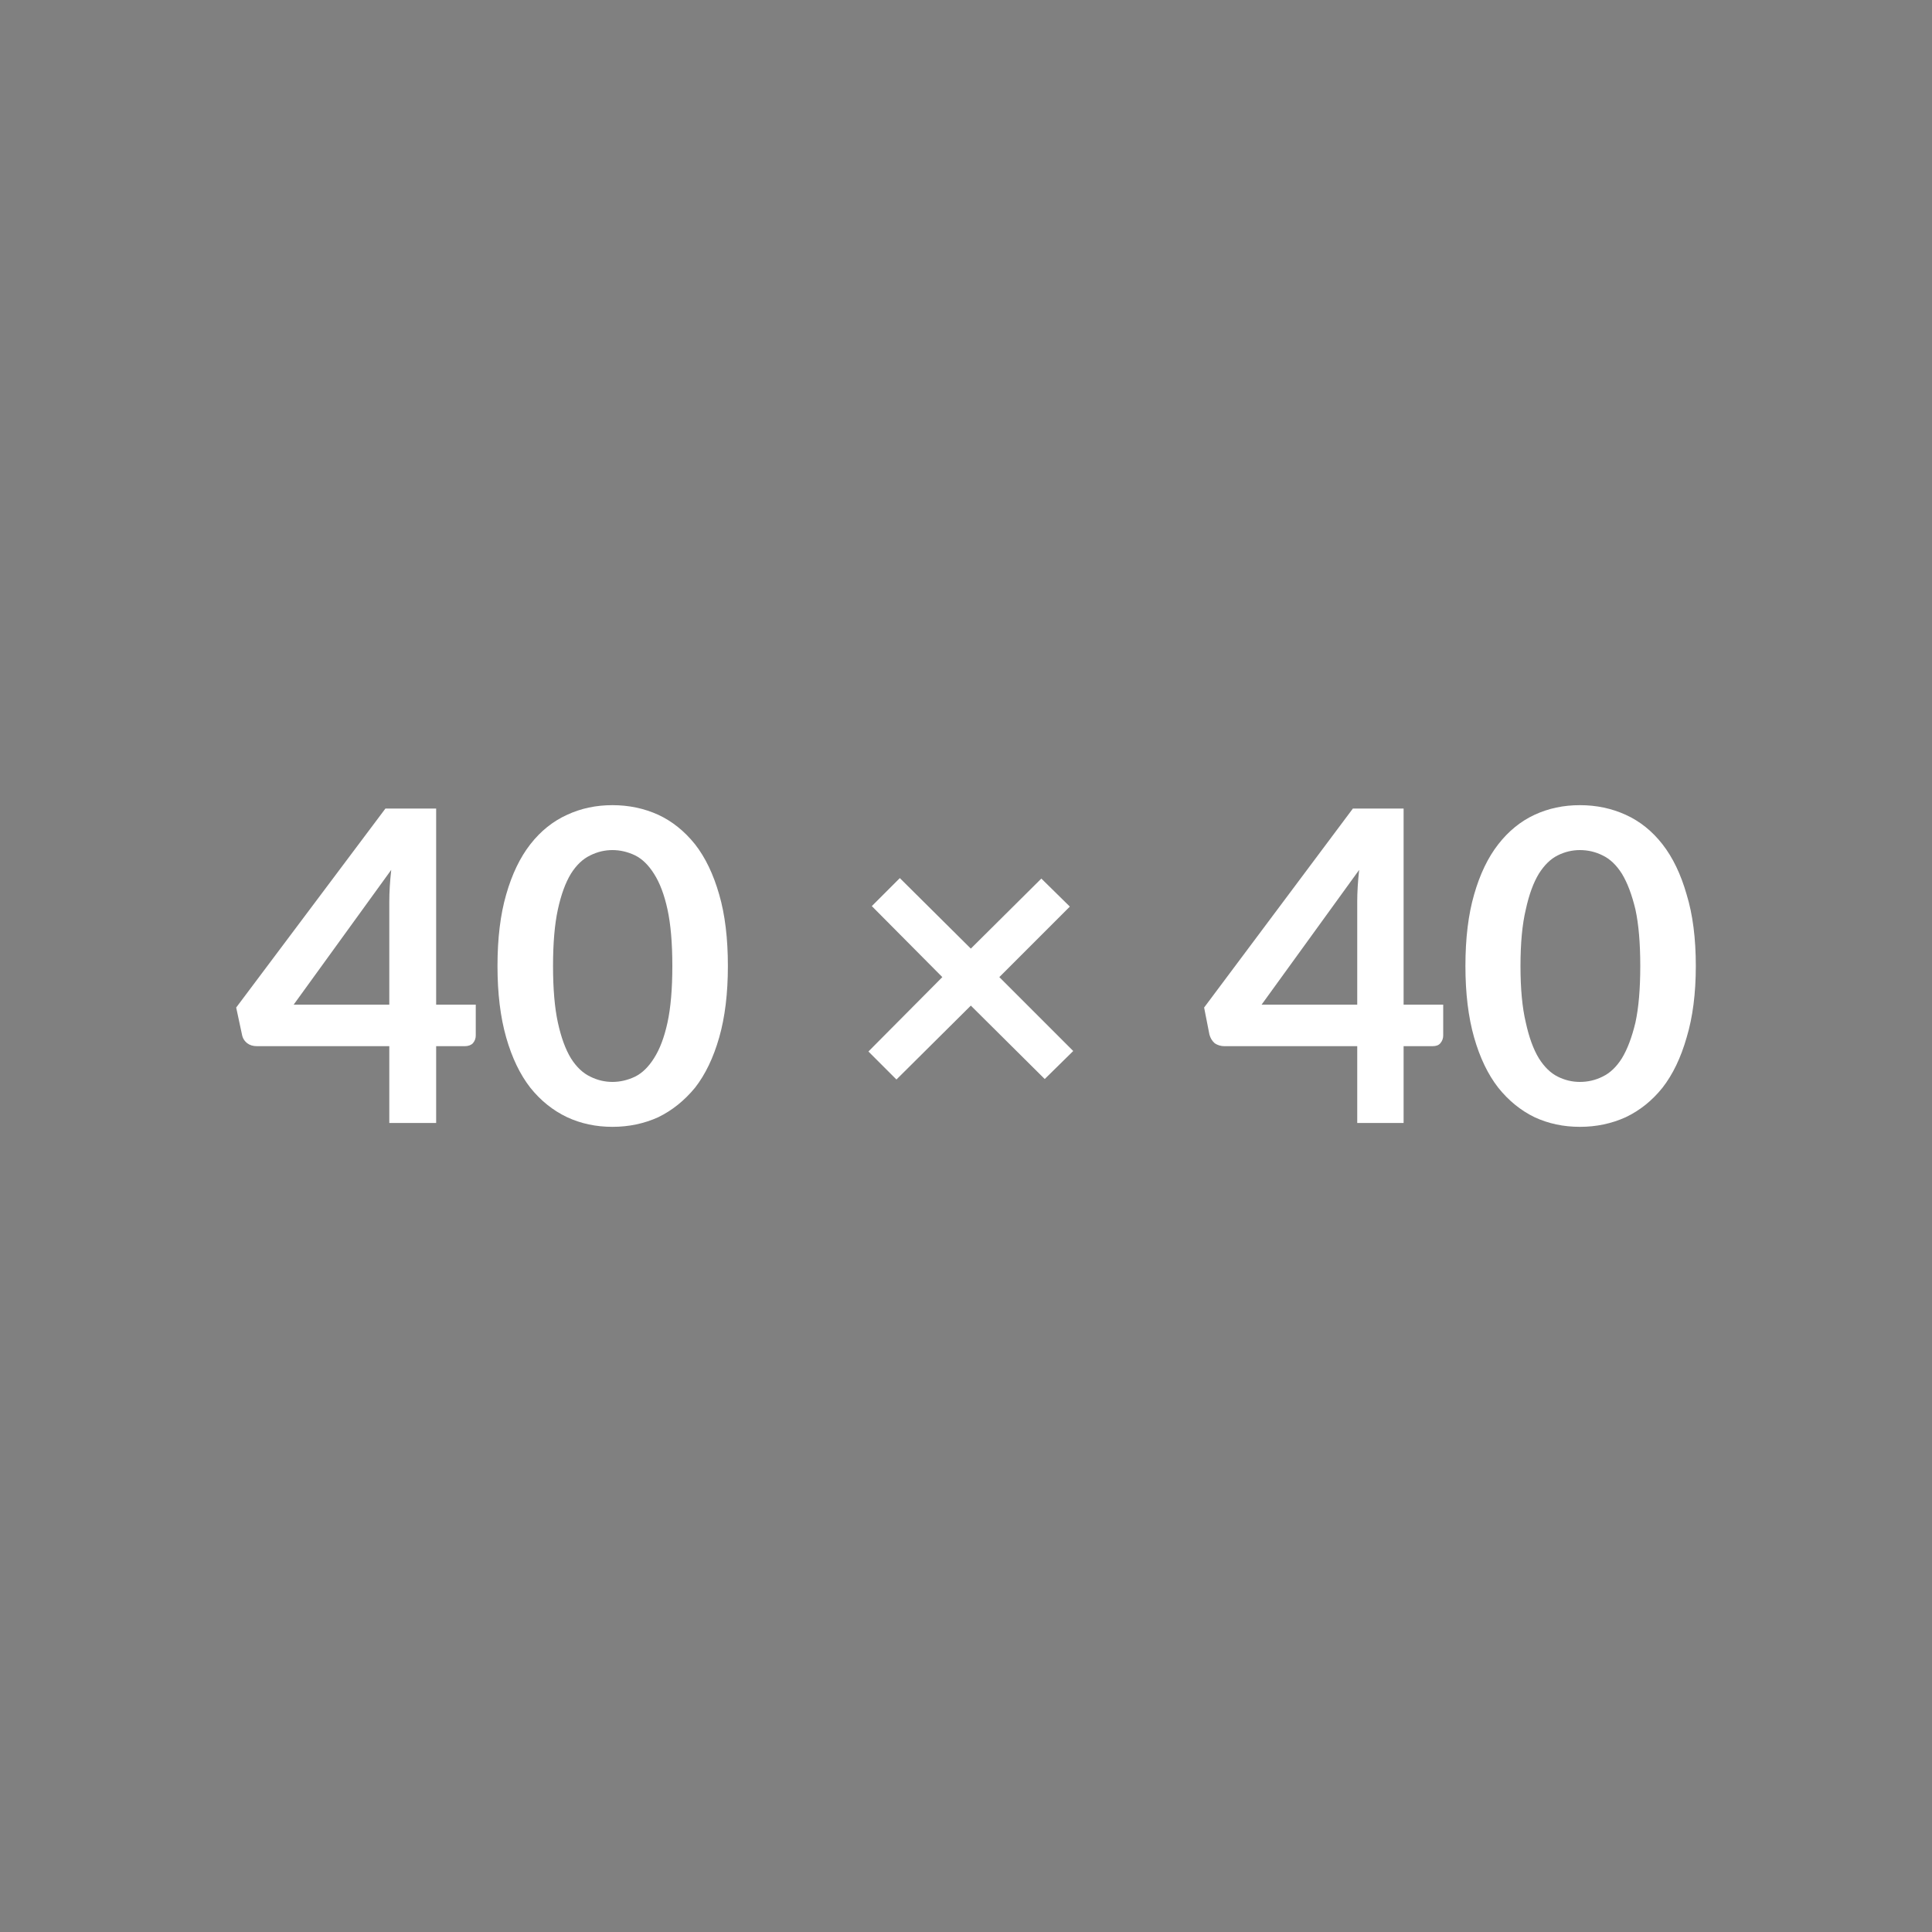
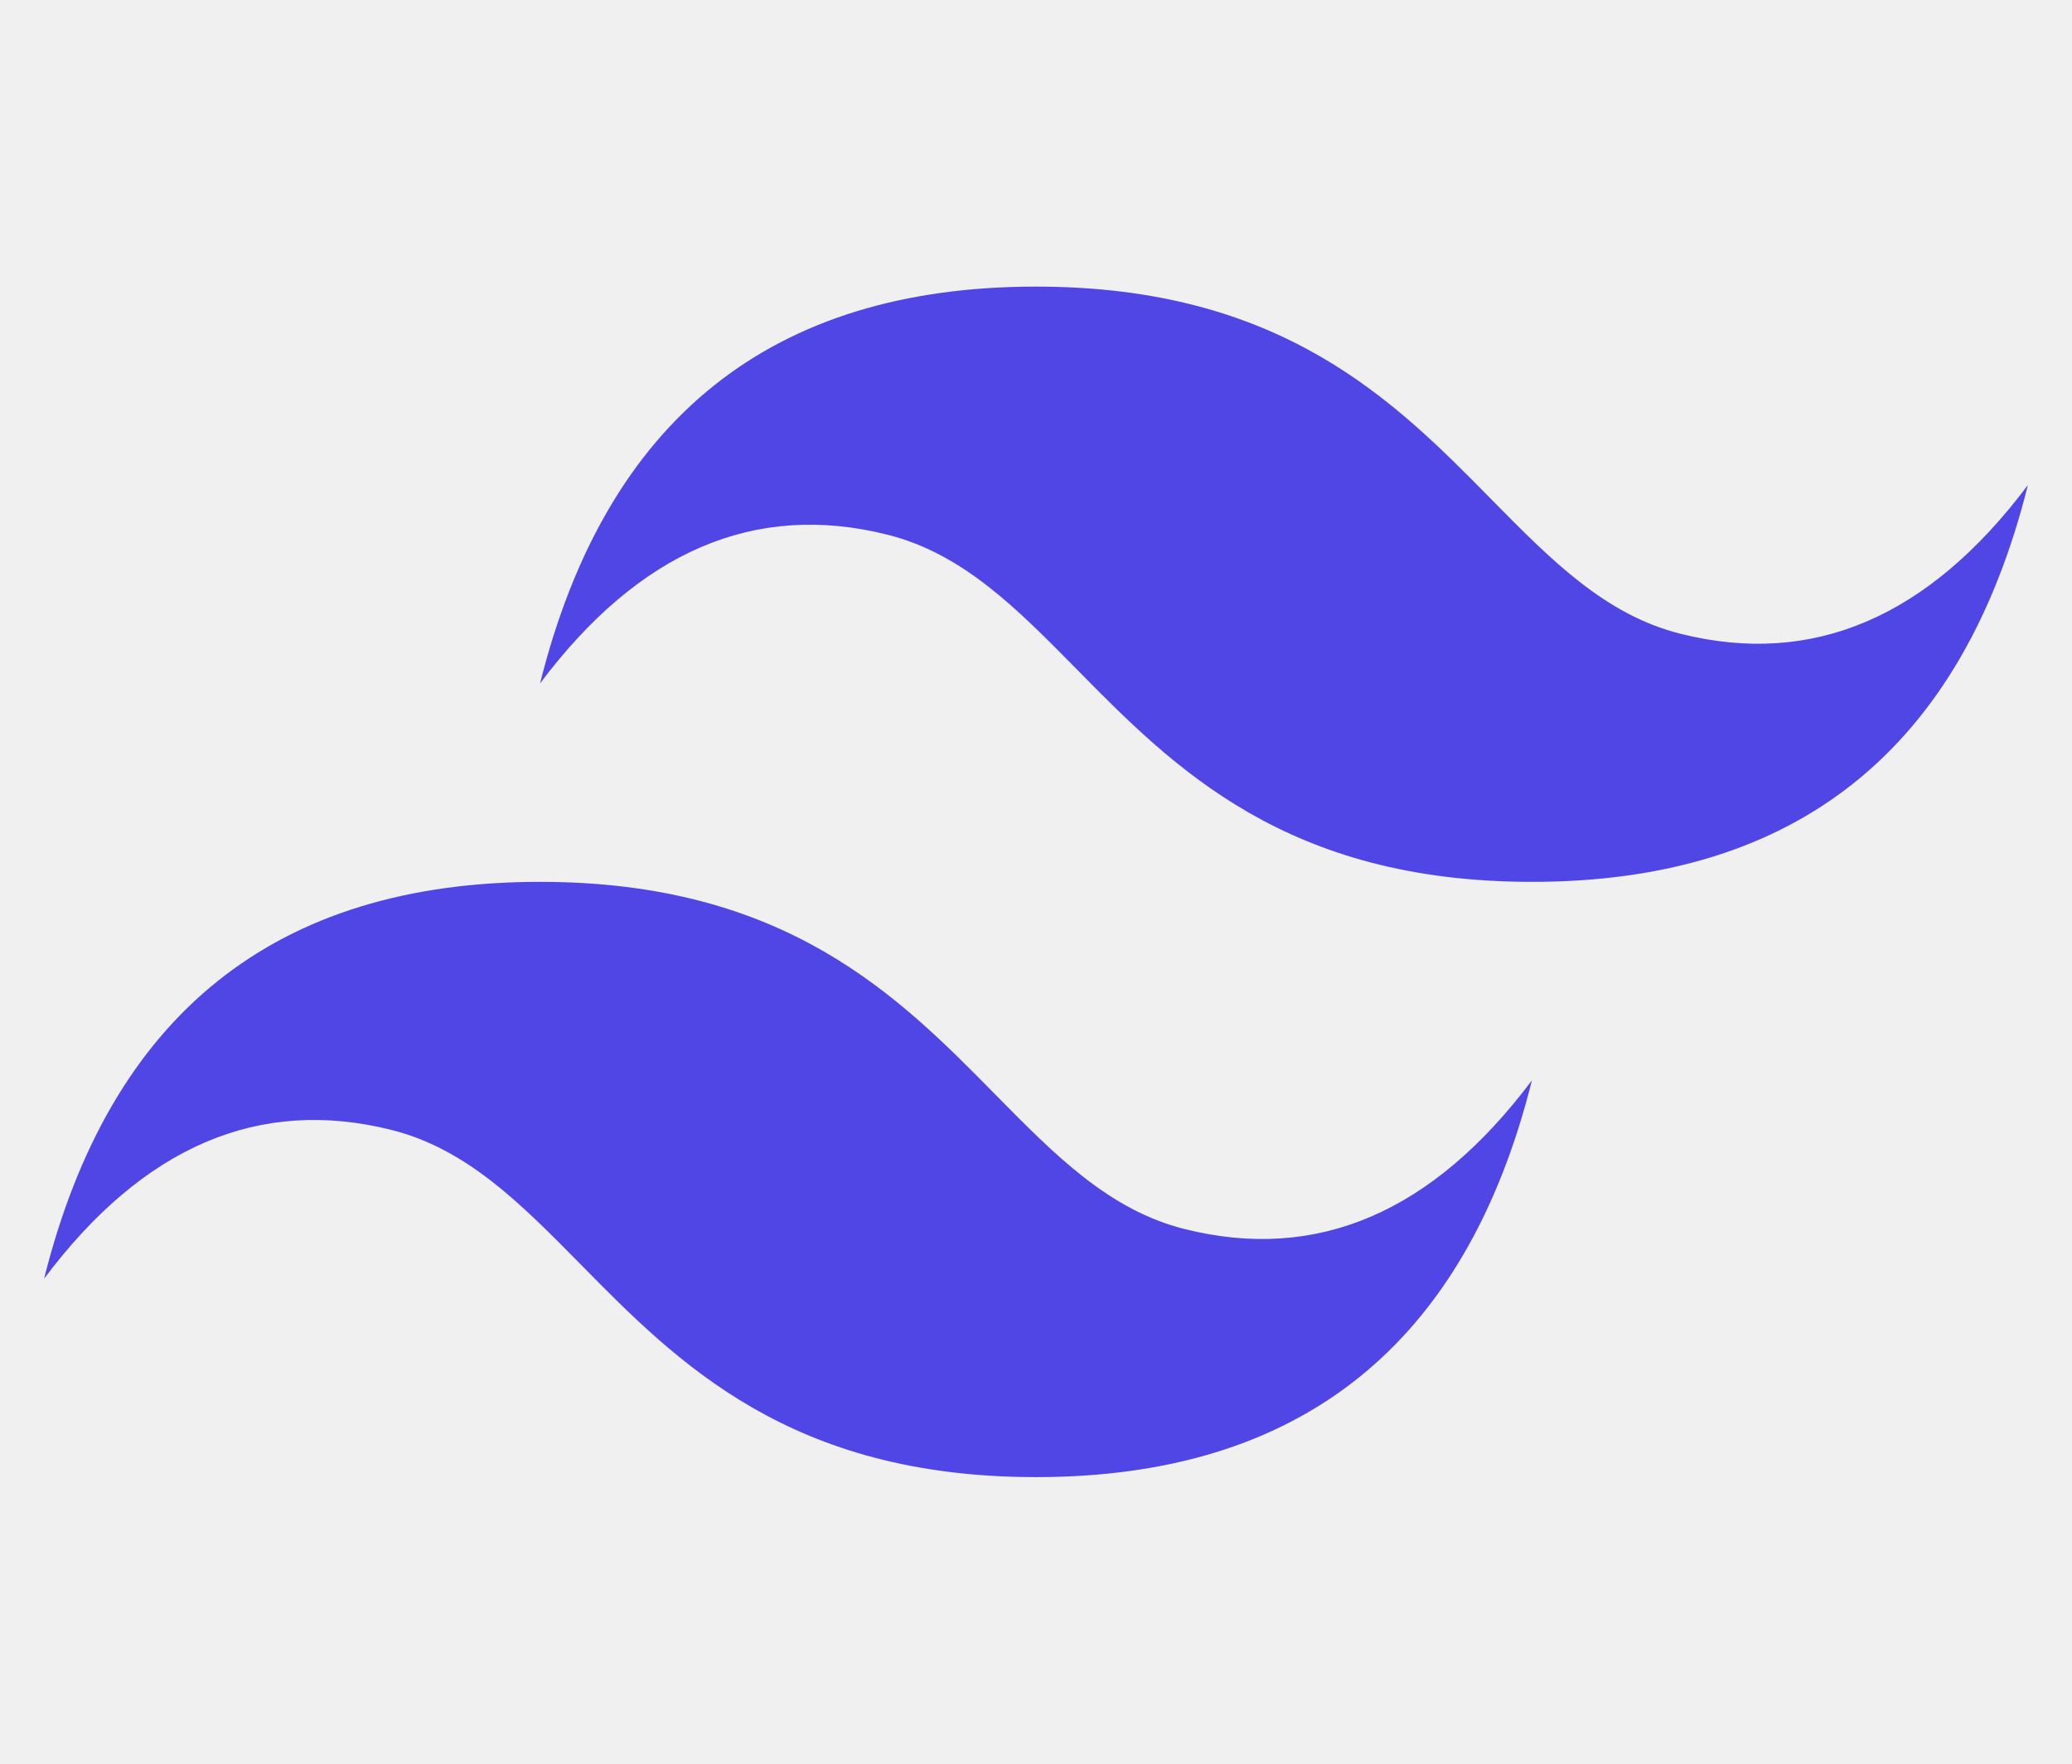
- <svg xmlns="http://www.w3.org/2000/svg" width="40" height="40">
-   <rect width="100%" height="100%" fill="gray" />
-   <path fill="#FFF" d="M6.08 20.8h1.98v-2.13q0-.3.04-.66L6.08 20.8Zm2.95 0h.82v.64q0 .09-.06.16-.06.06-.17.06h-.59v1.59h-.97v-1.59H5.32q-.12 0-.2-.06-.09-.07-.11-.18l-.12-.56 3.09-4.12h1.05v4.06Zm6.04-.8q0 .85-.18 1.48t-.5 1.04q-.33.4-.76.61-.44.2-.95.2t-.94-.2q-.44-.21-.76-.61-.32-.41-.5-1.04-.18-.63-.18-1.48 0-.86.18-1.48.18-.63.5-1.04.32-.41.76-.61.43-.2.94-.2t.95.2q.43.2.76.61.32.41.5 1.04.18.62.18 1.48Zm-1.15 0q0-.71-.1-1.17-.1-.46-.28-.74-.17-.27-.39-.38-.23-.11-.47-.11-.24 0-.46.11-.23.11-.4.38-.17.28-.27.74-.1.46-.1 1.17t.1 1.17q.1.46.27.74.17.27.4.38.22.11.46.11.24 0 .47-.11.22-.11.39-.38.18-.28.28-.74.1-.46.1-1.17Zm8.3 1.76-.59.58-1.53-1.52-1.54 1.53-.58-.58 1.53-1.54-1.46-1.47.58-.58 1.47 1.46 1.46-1.45.59.58-1.46 1.46 1.53 1.53Zm3.9-.96h1.98v-2.13q0-.3.04-.66l-2.02 2.79Zm2.94 0h.82v.64q0 .09-.06.16-.05.06-.16.06h-.6v1.59h-.96v-1.59h-2.75q-.11 0-.2-.06-.08-.07-.11-.18l-.11-.56 3.08-4.12h1.05v4.06Zm6.05-.8q0 .85-.19 1.48-.18.63-.5 1.04-.32.4-.76.61-.44.2-.95.2t-.94-.2q-.43-.21-.75-.61-.32-.41-.5-1.04-.18-.63-.18-1.48 0-.86.18-1.48.18-.63.5-1.04.32-.41.75-.61t.94-.2q.51 0 .95.2.44.2.76.61t.5 1.04q.19.62.19 1.48Zm-1.15 0q0-.71-.1-1.17-.11-.46-.28-.74-.17-.27-.4-.38-.22-.11-.47-.11-.24 0-.46.11-.22.11-.39.38-.17.28-.27.74-.11.46-.11 1.17t.11 1.17q.1.46.27.74.17.27.39.38.22.11.46.11.25 0 .47-.11.23-.11.4-.38.17-.28.28-.74.1-.46.1-1.17Z" />
+ <svg xmlns="http://www.w3.org/2000/svg" fill="none" viewBox="0 0 47 40">
+   <path fill="#4f46e5" d="M23.5 6.5c-6 0-9.75 3-11.25 9 2.25-3 4.875-4.125 7.875-3.375 1.712.428 2.935 1.67 4.29 3.044C26.62 17.41 29.172 20 34.75 20c6 0 9.75-3 11.25-9-2.25 3-4.875 4.125-7.875 3.375-1.712-.428-2.935-1.67-4.29-3.044C31.63 9.09 29.078 6.5 23.5 6.5ZM12.25 20c-6 0-9.75 3-11.25 9 2.25-3 4.875-4.125 7.875-3.375 1.712.428 2.935 1.67 4.29 3.044C15.37 30.91 17.922 33.5 23.5 33.5c6 0 9.75-3 11.25-9-2.25 3-4.875 4.125-7.875 3.375-1.712-.428-2.935-1.67-4.29-3.044C20.38 22.59 17.828 20 12.25 20Z" />
</svg>
